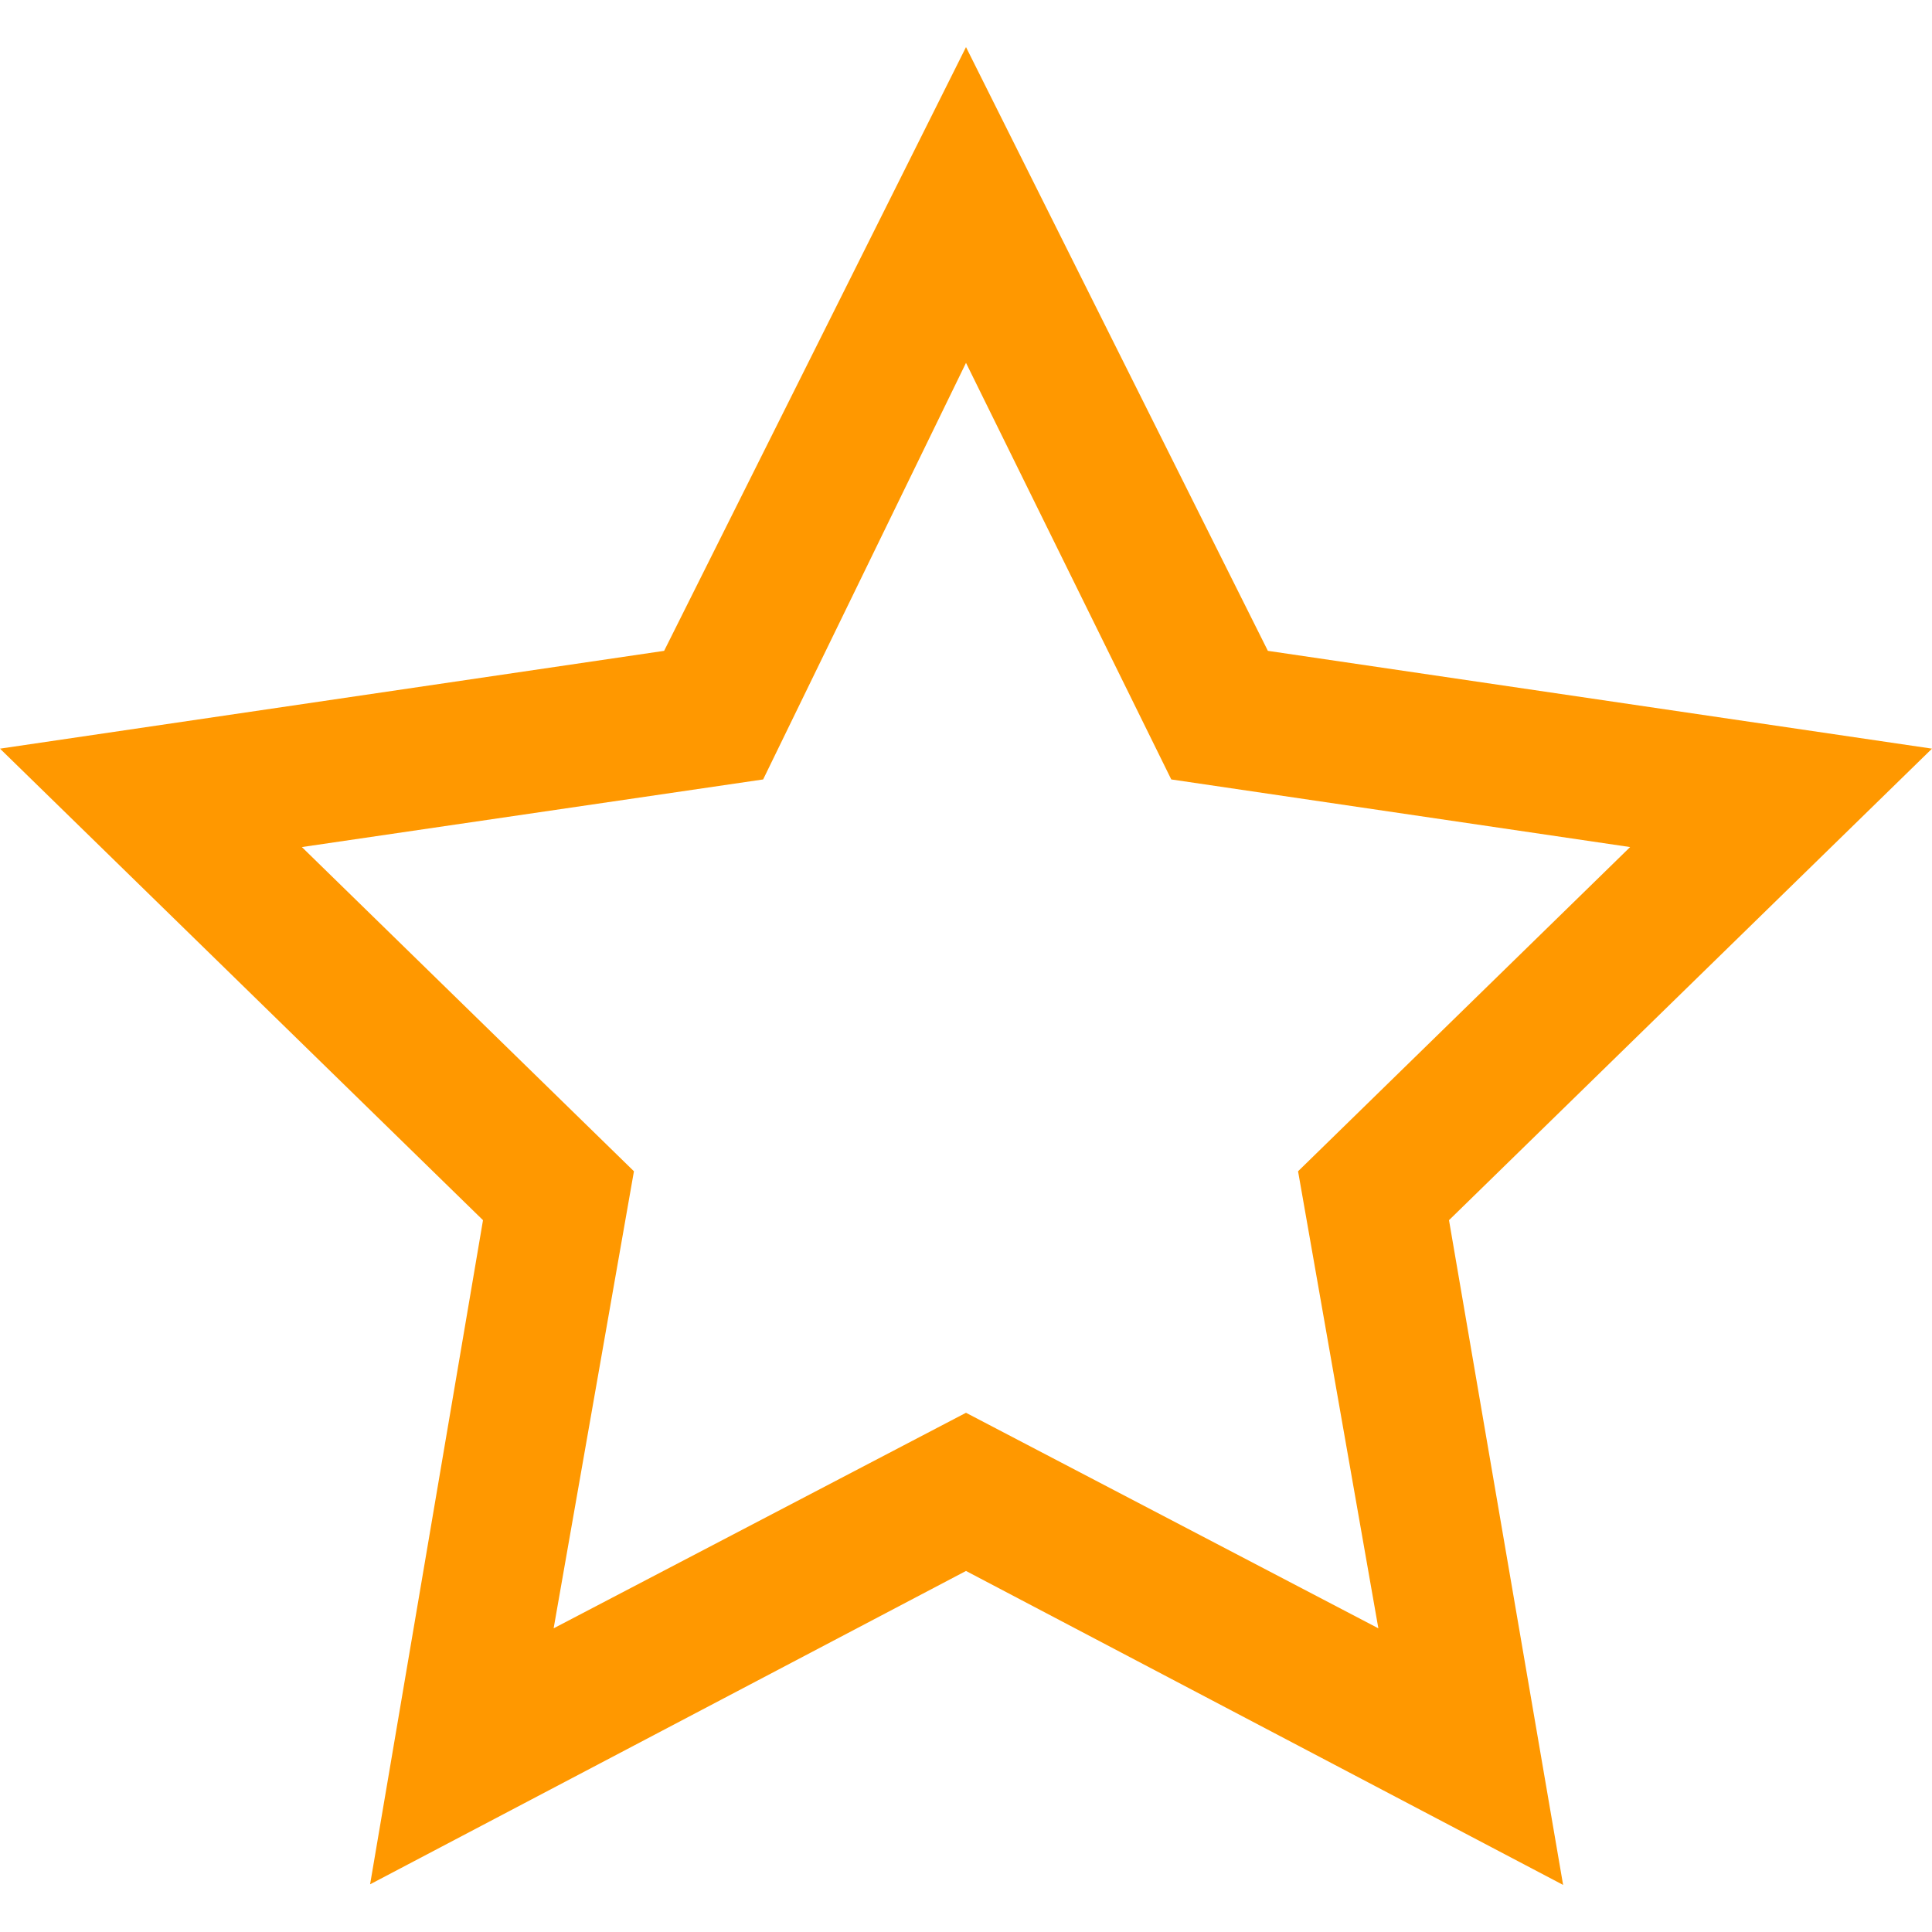
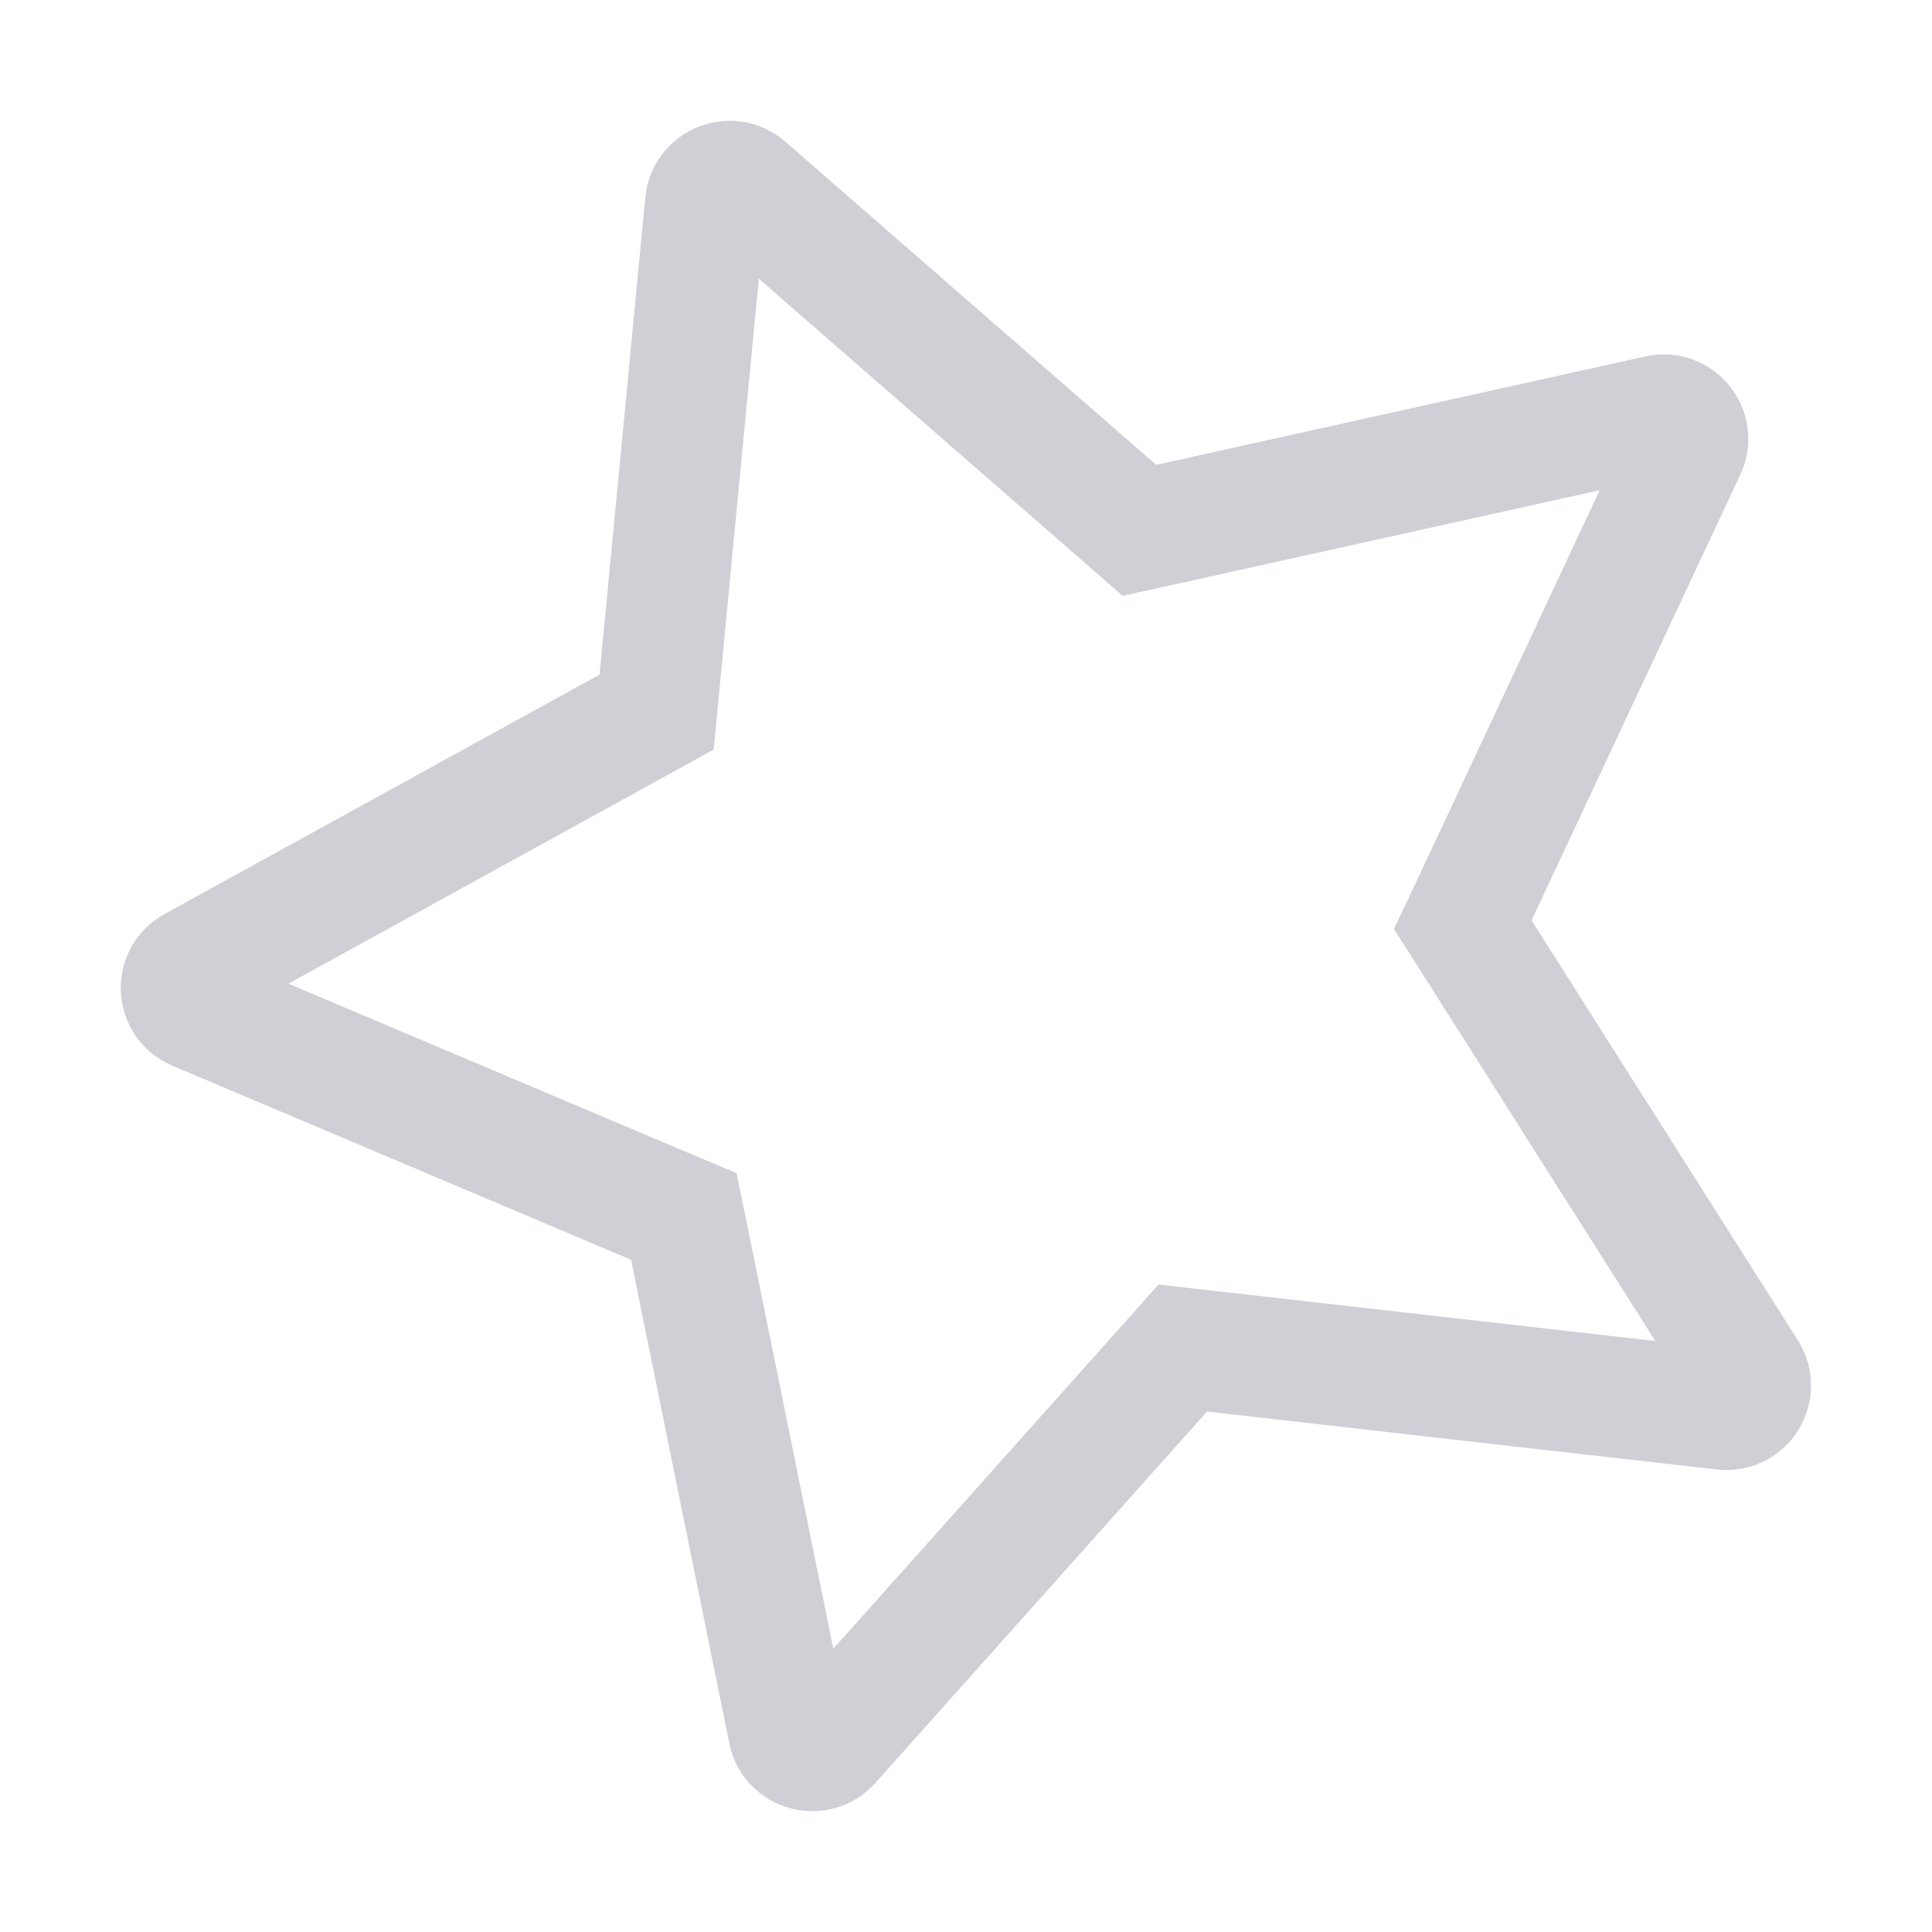
- <svg xmlns="http://www.w3.org/2000/svg" width="16" height="16" viewBox="0 0 32 30.44">
-   <path fill="#ff9800" d="M16,22.62,9.17,26.19l1.33-7.57L5,13.25l7.64-1.12L16,5.23l3.4,6.9L27,13.25,21.5,18.62l1.33,7.57Zm0,2.62,9.89,5.2L24,19.43l8-7.81L21,10,16,0,11,10,0,11.62l8,7.81-1.87,11Z" />
+ <svg xmlns="http://www.w3.org/2000/svg" width="16" height="16" viewBox="0 0 16 16" fill="none">
+   <path d="M5.716 10.333L5.663 10.074L5.42 9.972L1.622 8.365C1.468 8.3 1.457 8.088 1.603 8.008L5.206 6.025L5.438 5.897L5.463 5.634L5.842 1.681C5.858 1.521 6.05 1.442 6.175 1.55L9.246 4.226L9.436 4.392L9.682 4.338L13.734 3.44C13.899 3.403 14.029 3.571 13.96 3.718L12.231 7.41L12.114 7.658L12.261 7.889L14.467 11.368C14.556 11.508 14.444 11.692 14.275 11.673L10.052 11.193L9.795 11.164L9.623 11.357L6.877 14.432C6.766 14.556 6.562 14.5 6.53 14.339L5.716 10.333Z" stroke="#CED0D6" />
</svg>
